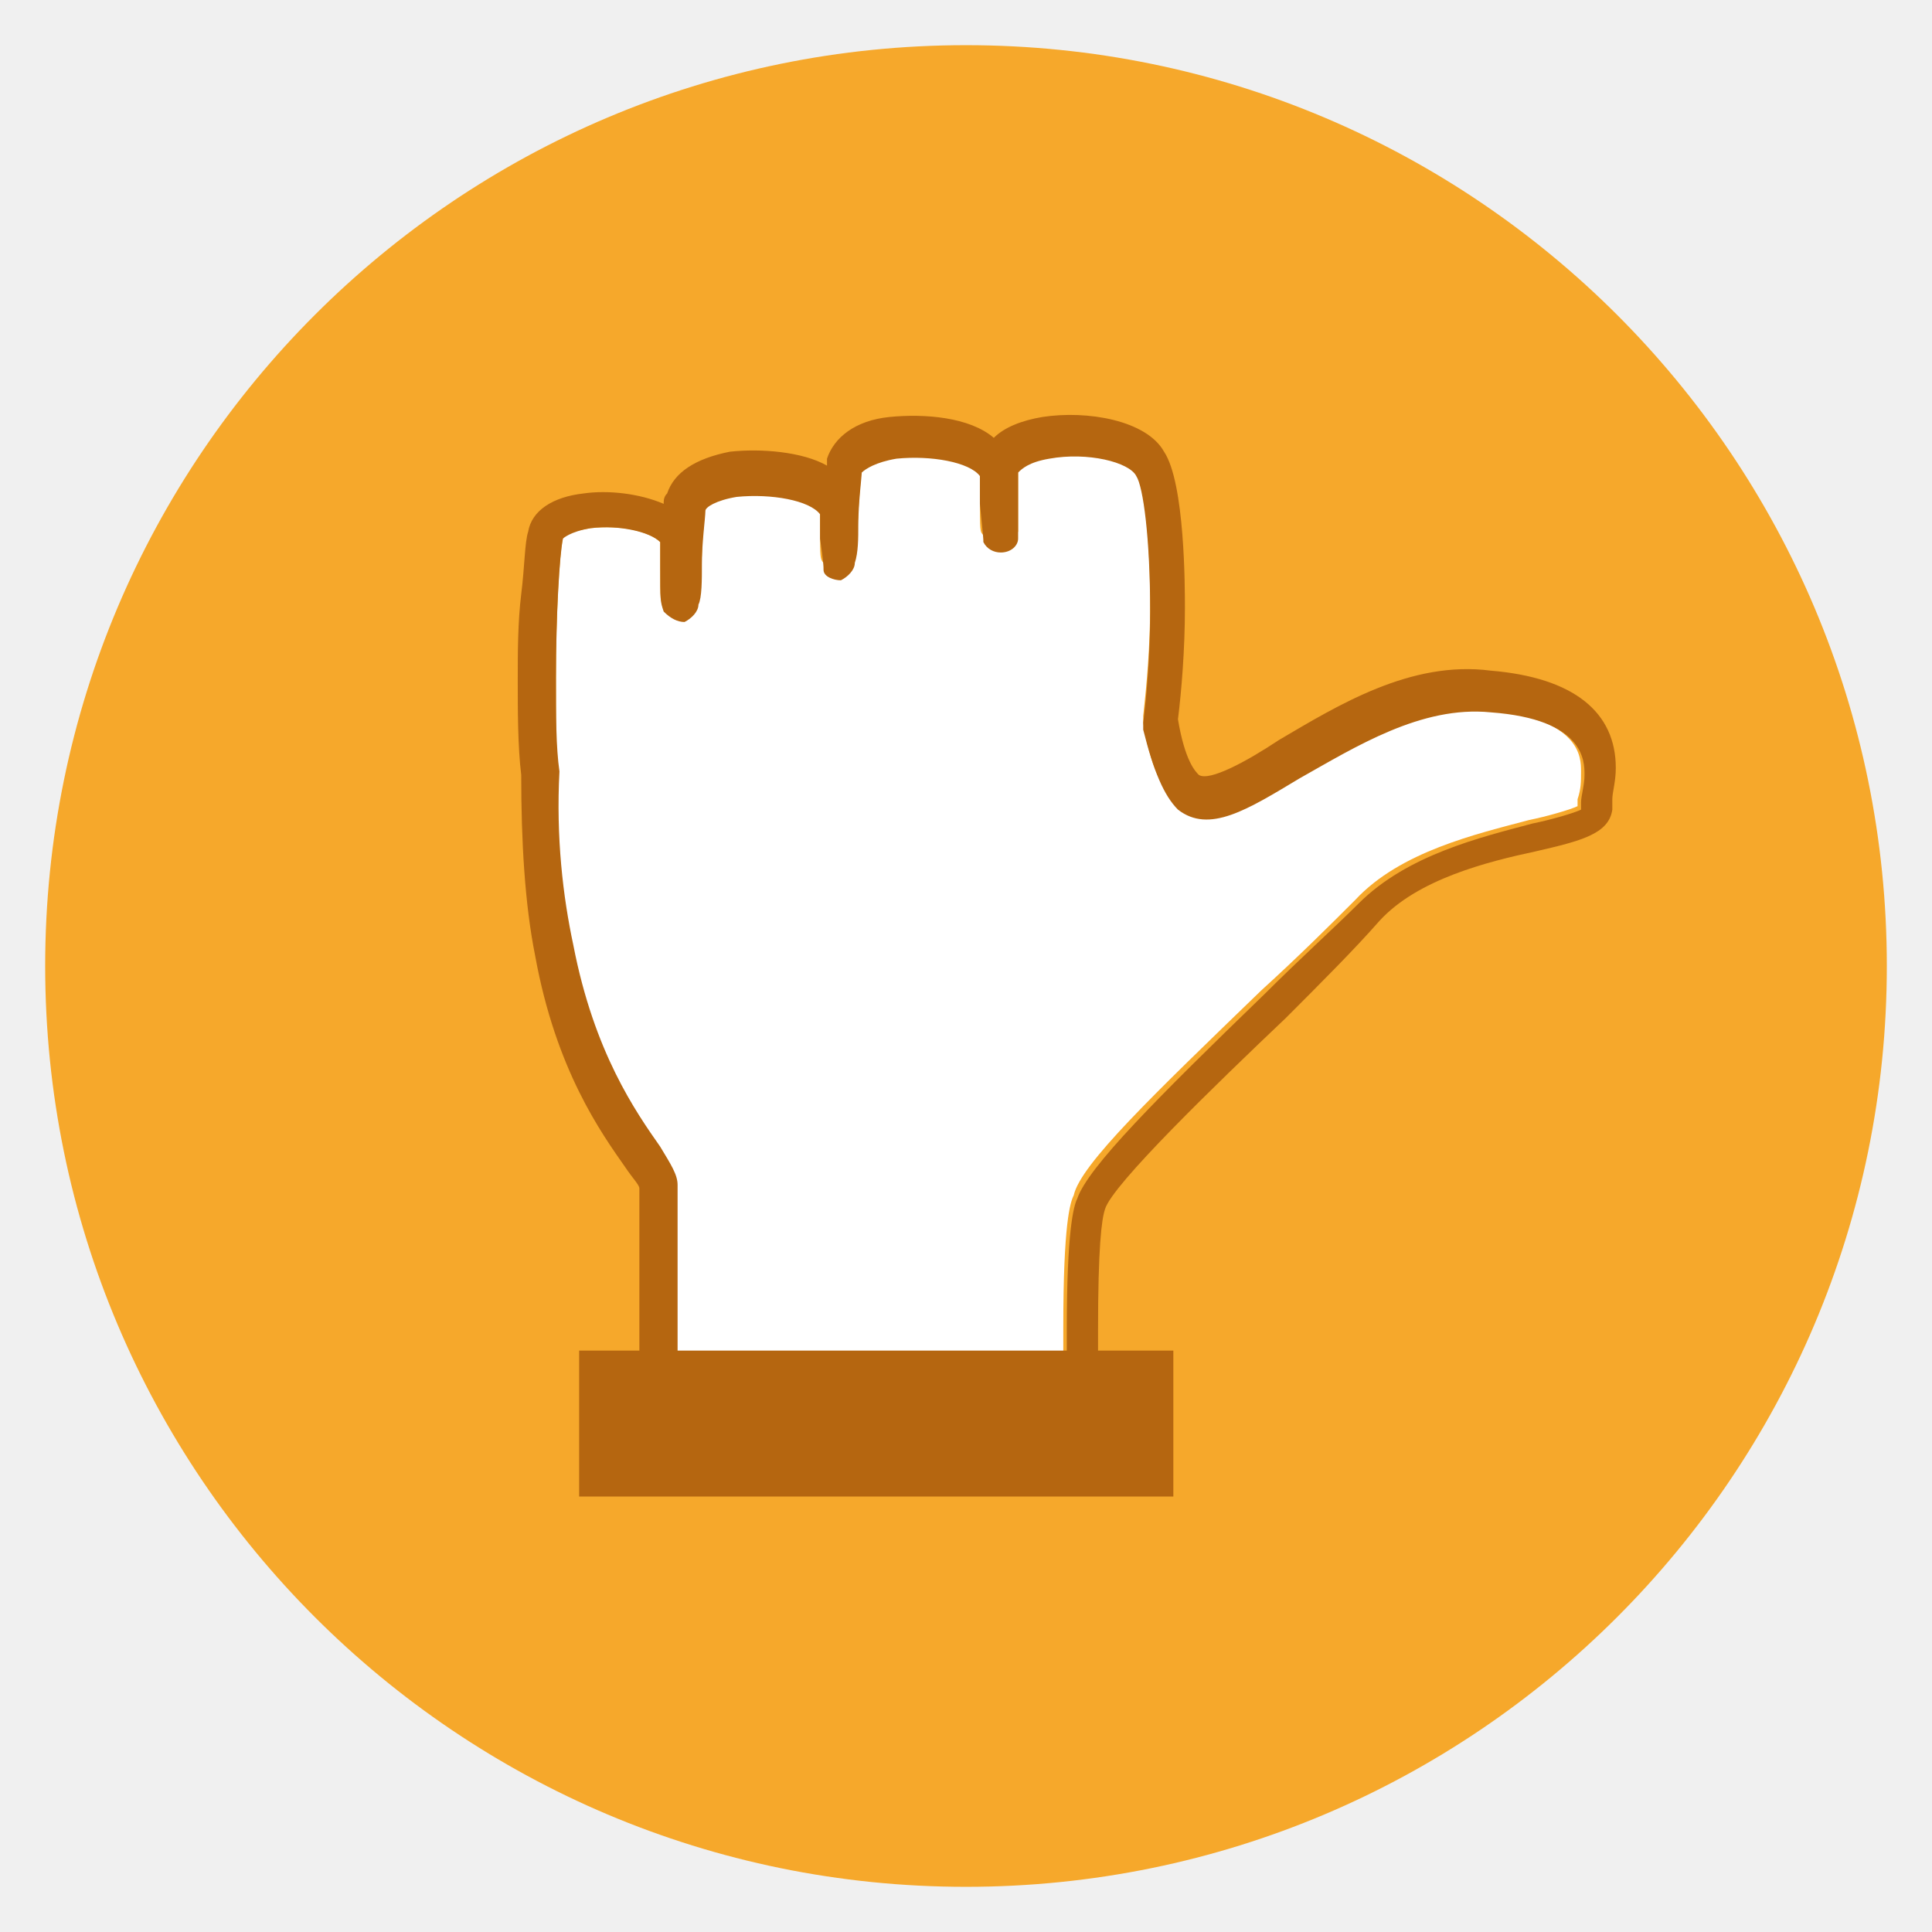
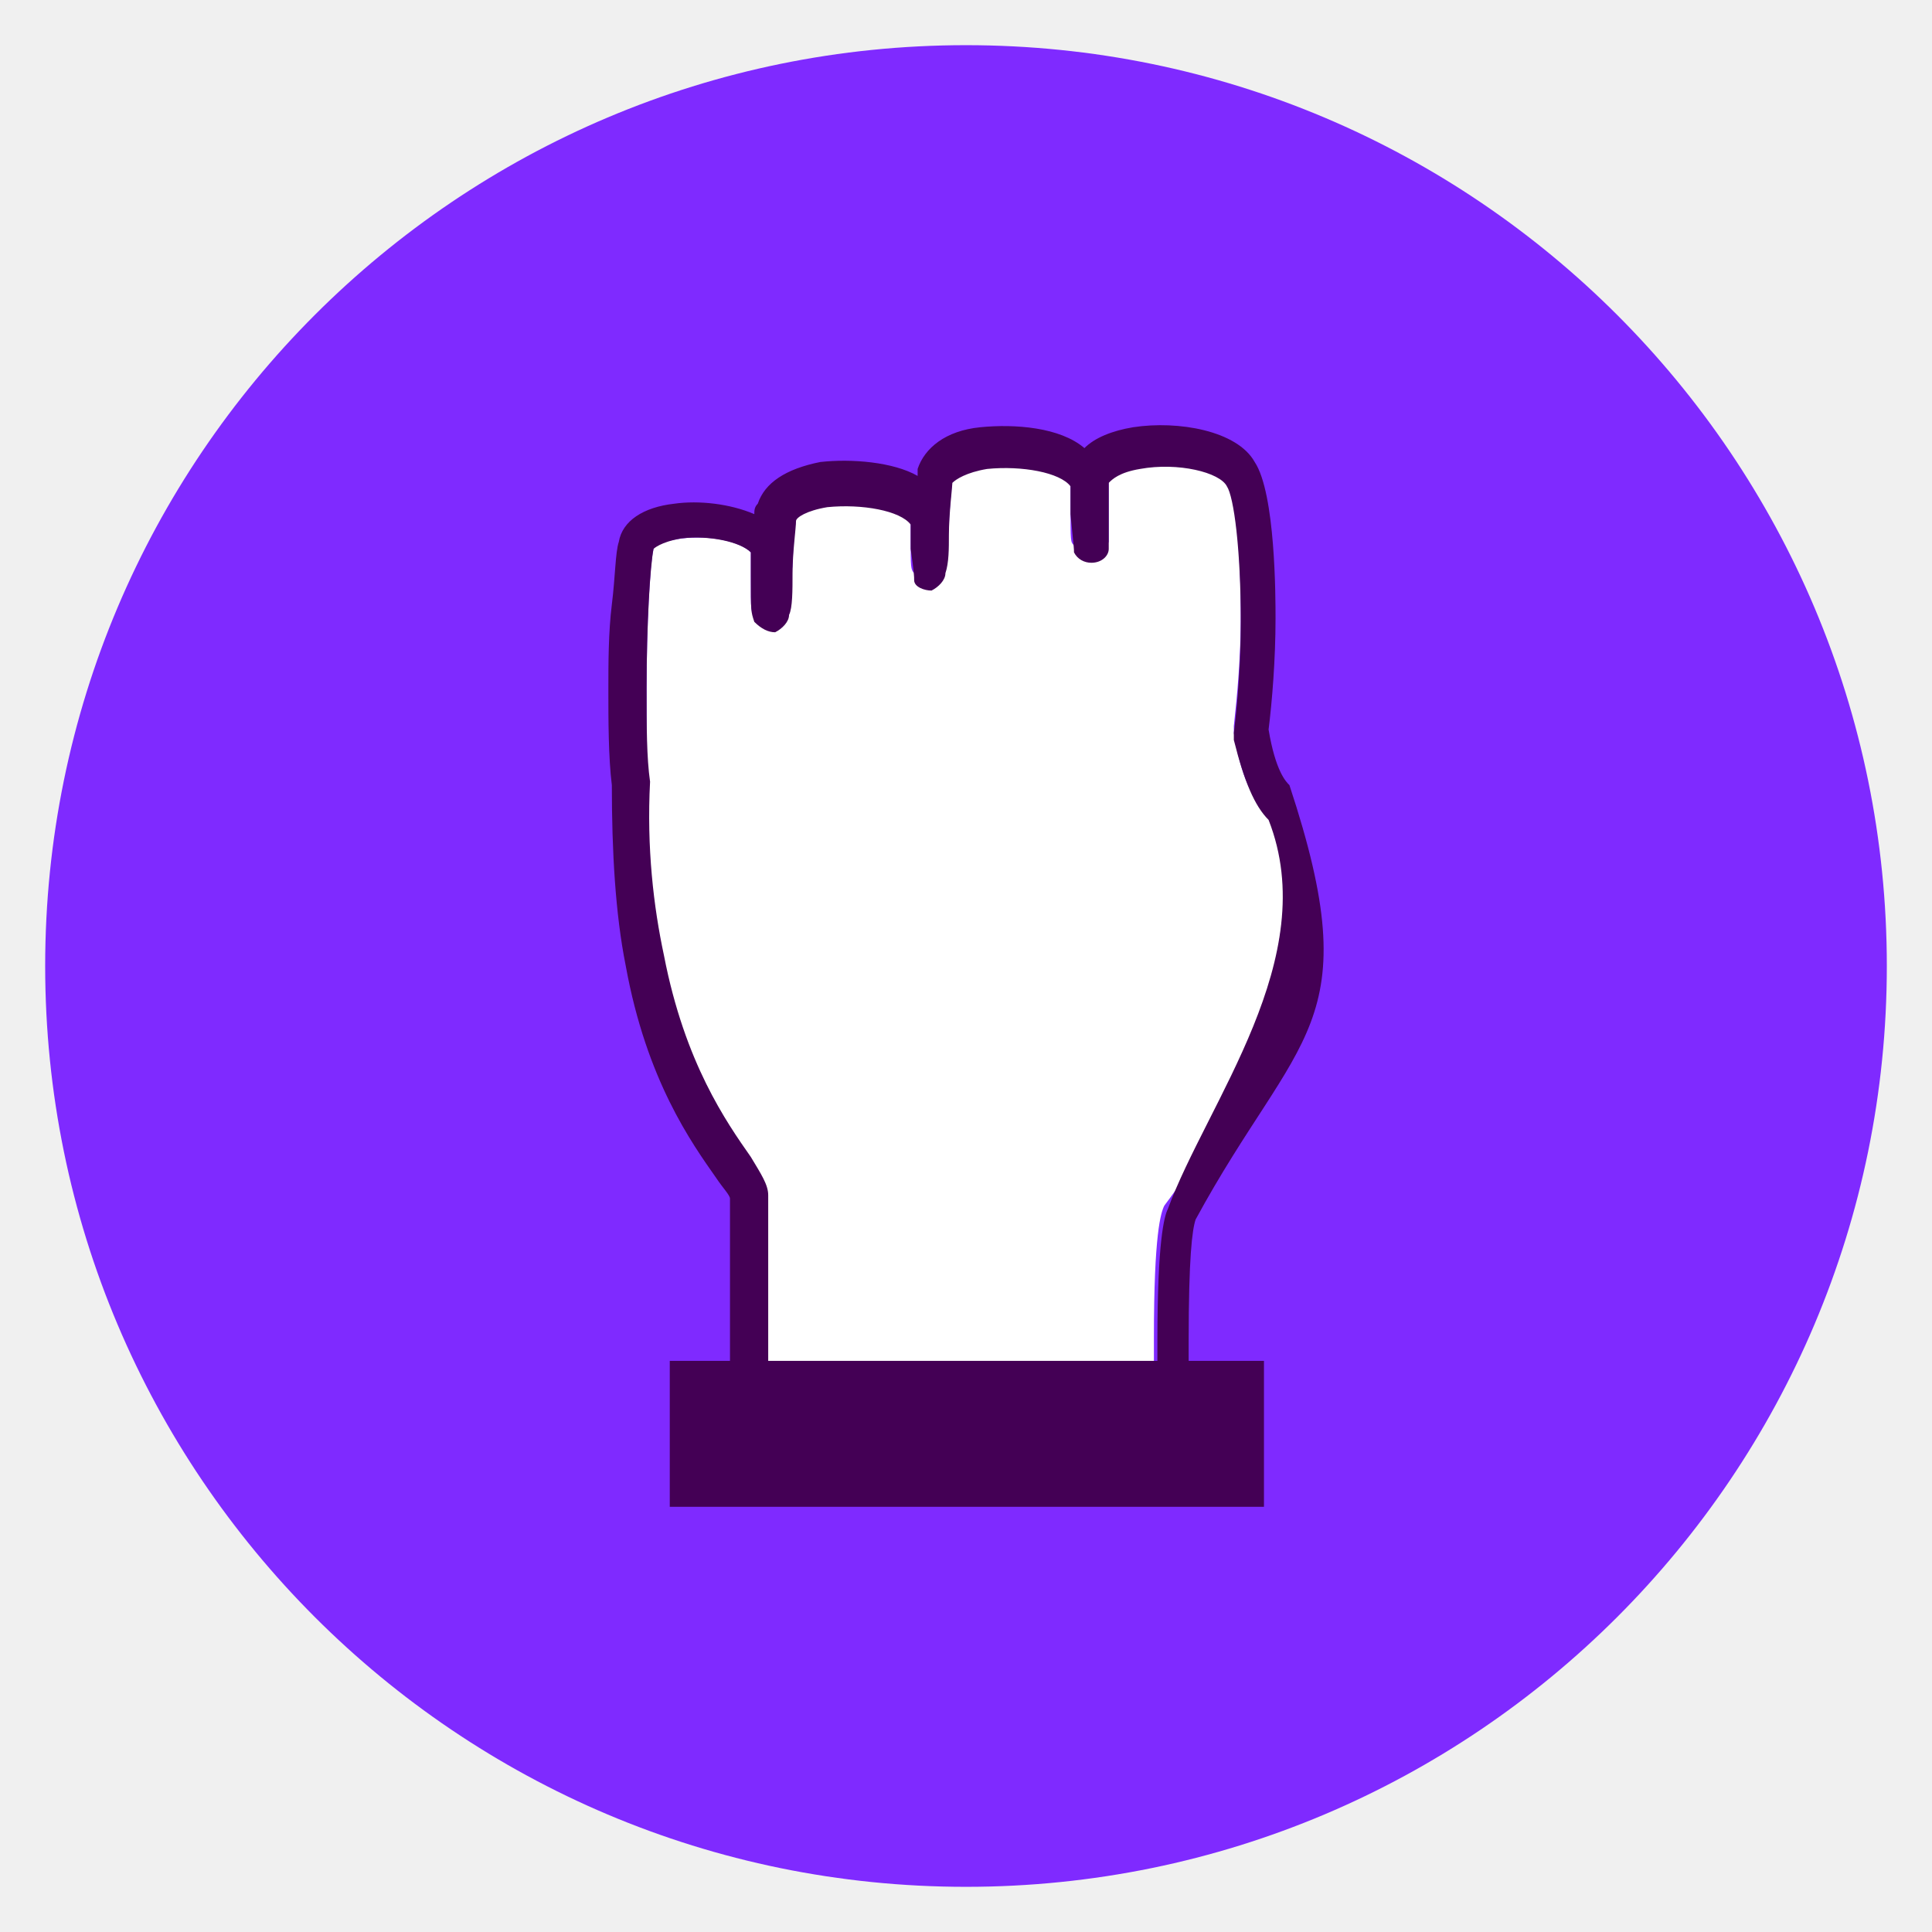
- <svg xmlns="http://www.w3.org/2000/svg" id="Layer_1" viewBox="0 0 55.6 55.6">
-   <style>.st0{fill:#26B67C;} .st1{fill:#F09F2E;} .st2{fill:#EA5D72;} .st3{fill:#CE311D;} .st4{fill:#1B7A51;} .st5{fill:#B56610;} .st6{fill:#BA354E;} .st7{fill:#932D0D;} .st8{fill:#00D177;} .st9{fill:#F6A82B;} .st10{fill:#F7636B;} .st11{fill:#ED5A2E;} .st12{fill:#46C190;} .st13{fill:#F2AD4D;} .st14{fill:#ED7587;} .st15{fill:#D5503F;} .st16{fill:#68CCA4;} .st17{fill:#F5BC6D;} .st18{fill:#F08E9D;} .st19{fill:#DD6F61;} .st20{fill:#92DABD;} .st21{fill:#F7CF96;} .st22{fill:#F4AEB8;} .st23{fill:#E6988E;} .st24{fill:#BDE9D7;} .st25{fill:#FAE2C0;} .st26{fill:#F9CED4;} .st27{fill:#F0C1BB;} .st28{fill:#DFF4EB;} .st29{fill:#FDF1E0;} .st30{fill:#FCE7EA;} .st31{fill:#F8E0DD;} .st32{fill:none;stroke:#CE311D;stroke-width:5;stroke-linecap:round;stroke-linejoin:round;stroke-miterlimit:10;} .st33{fill:#808080;} .st34{fill:#FFFFFF;} .st35{fill:#EE9E7F;} .st36{fill:none;stroke:#DD3E00;stroke-width:2;stroke-linecap:round;stroke-linejoin:round;stroke-miterlimit:10;} .st37{fill:#88D7B7;stroke:#26B67C;stroke-width:2;stroke-linecap:round;stroke-linejoin:round;stroke-miterlimit:10;} .st38{fill:#F7CA8C;stroke:#F09F2E;stroke-width:2;stroke-linecap:round;stroke-linejoin:round;stroke-miterlimit:10;} .st39{fill:#F3A6B2;stroke:#EA5D72;stroke-width:2;stroke-linecap:round;stroke-linejoin:round;stroke-miterlimit:10;} .st40{fill:#EC9573;stroke:#DD3E00;stroke-width:2;stroke-linecap:round;stroke-linejoin:round;stroke-miterlimit:10;} .st41{fill:#FFFFFF;stroke:#F09F2E;stroke-width:2;stroke-linecap:round;stroke-linejoin:round;stroke-miterlimit:10;} .st42{opacity:0.22;fill:#26B67C;} .st43{opacity:0.22;fill:#F09F2E;} .st44{opacity:0.22;fill:#EA5D72;} .st45{opacity:0.22;fill:#CE311D;} .st46{fill:#58B582;} .st47{fill:#FFD79E;} .st48{fill:#F0BF7D;} .st49{fill:#E53A05;} .st50{fill:#CC2D02;} .st51{fill:#F7AB9A;} .st52{fill:#F09F2E;stroke:#B56610;stroke-miterlimit:10;} .st53{fill:#DD3E00;stroke:#932D0D;stroke-miterlimit:10;} .st54{fill:#EA5D72;stroke:#BA354E;stroke-miterlimit:10;} .st55{fill:#26B67C;stroke:#1B7A51;stroke-miterlimit:10;} .st56{fill:#00D177;stroke:#1B7A51;stroke-miterlimit:10;} .st57{fill:#F7636B;stroke:#BA354E;stroke-miterlimit:10;} .st58{fill:#ED5A2E;stroke:#932D0D;stroke-miterlimit:10;} .st59{fill:#F6A82B;stroke-miterlimit:10;} .st60{fill:none;stroke:#B3B3B3;stroke-miterlimit:10;} .st61{fill:#A0A0A0;} .st62{fill:none;} .st63{fill:#FFFFFF;stroke:#EA5D72;stroke-width:4;stroke-linecap:round;stroke-linejoin:round;stroke-miterlimit:10;} .st64{fill:#FFFFFF;stroke:#26B67C;stroke-width:4;stroke-linecap:round;stroke-linejoin:round;stroke-miterlimit:10;} .st65{fill:none;stroke:#CE311D;stroke-width:4;stroke-linecap:round;stroke-linejoin:round;stroke-miterlimit:10;} .st66{fill:#FFFFFF;stroke:#CE311D;stroke-width:4;stroke-linecap:round;stroke-linejoin:round;stroke-miterlimit:10;} .st67{fill:#FFFFFF;stroke:#F09F2E;stroke-width:4;stroke-linecap:round;stroke-linejoin:round;stroke-miterlimit:10;} .st68{fill:#FFFFFF;stroke:#EA5D72;stroke-width:5;stroke-linecap:round;stroke-linejoin:round;stroke-miterlimit:10;} .st69{fill:#FFFFFF;stroke:#26B67C;stroke-width:5;stroke-linecap:round;stroke-linejoin:round;stroke-miterlimit:10;} .st70{fill:#FFFFFF;stroke:#CE311D;stroke-width:5;stroke-linecap:round;stroke-linejoin:round;stroke-miterlimit:10;} .st71{fill:#FFFFFF;stroke:#F09F2E;stroke-width:5;stroke-linecap:round;stroke-linejoin:round;stroke-miterlimit:10;} .st72{fill:none;stroke:#F09F2E;stroke-width:4;stroke-linecap:round;stroke-linejoin:round;stroke-miterlimit:10;} .st73{opacity:0.19;fill:#F09F2E;} .st74{fill:#FFFFFF;stroke:#DD3E00;stroke-width:4;stroke-linecap:round;stroke-linejoin:round;stroke-miterlimit:10;} .st75{fill:none;stroke:#DD3E00;stroke-width:4;stroke-linecap:round;stroke-linejoin:round;stroke-miterlimit:10;} .st76{opacity:0.14;fill:#DD3E00;} .st77{fill:none;stroke:#26B67C;stroke-width:4;stroke-linecap:round;stroke-linejoin:round;stroke-miterlimit:10;} .st78{opacity:0.19;} .st79{opacity:0.19;fill:#26B67C;} .st80{fill:none;stroke:#EA5D72;stroke-width:4;stroke-linecap:round;stroke-linejoin:round;stroke-miterlimit:10;} .st81{opacity:0.19;fill:#EA5D72;} .st82{fill:#B3B3B3;} .st83{fill:#CCCCCC;} .st84{fill:none;stroke:#CCCCCC;stroke-miterlimit:10;} .st85{fill:#666666;} .st86{fill:none;stroke:#666666;stroke-width:12;stroke-linecap:round;stroke-linejoin:round;stroke-miterlimit:10;} .st87{fill:none;stroke:#EA5D72;stroke-width:12;stroke-linecap:round;stroke-linejoin:round;stroke-miterlimit:10;} .st88{fill:#FFFFFF;stroke:#666666;stroke-width:12;stroke-linecap:round;stroke-linejoin:round;stroke-miterlimit:10;} .st89{fill:#FFFFFF;stroke:#EA5D72;stroke-width:12;stroke-linecap:round;stroke-linejoin:round;stroke-miterlimit:10;} .st90{opacity:0.46;} .st91{opacity:0.75;} .st92{fill:#F2F2F2;} .st93{fill:#5CB85C;} .st94{fill:none;stroke:#FFFFFF;stroke-miterlimit:10;} .st95{fill:#5E8AFB;} .st96{fill:#767676;} .st97{fill:#757575;} .st98{fill:none;stroke:#767676;stroke-width:2;stroke-miterlimit:10;} .st99{fill:#FBE7CB;} .st100{fill:#F3CBC6;} .st101{fill:#FAD6DC;} .st102{fill:#C9EDDE;}</style>
-   <circle class="st59" cx="27.8" cy="27.8" r="26.5" />
-   <g id="XMLID_24_">
-     <path class="st34" d="M42.8 20.4c2.7.3 2.7 1.4 2.7 1.8 0 .3 0 .5-.1.8v.2c-.2.1-.9.3-1.4.4-1.5.4-3.7.9-5 2.3-.7.7-1.6 1.6-2.7 2.6-3.1 3-5.2 5-5.4 5.9-.1.2-.3.8-.3 3.8v2.2H19.4V34c0-.3-.2-.6-.5-1.1-.6-.9-1.8-2.6-2.5-5.8-.3-1.4-.4-3.1-.4-5V22v-2.5c0-1.8.1-3.6.2-4 0-.1.2-.2.8-.3.9-.1 1.7.1 2 .4v.7c0 1 0 1 .1 1.1.1.2.3.3.6.3.2 0 .4-.2.4-.5 0-.2 0-.7.1-1.2 0-.5.1-1.3.1-1.5 0-.1.3-.3.9-.4 1-.2 2.1.1 2.4.5v.7c0 .7 0 .8.1.9.1.2.3.4.5.3.2 0 .4-.2.4-.5 0-.2 0-.6.1-1.1 0-.5.1-1.3.1-1.5 0-.1.3-.3 1-.4 1-.1 2 .1 2.4.5v.8c0 1 0 1 .1 1.1.1.2.3.3.5.3s.4-.2.5-.4v-1-.9c.1-.1.3-.3.9-.4 1.1-.2 2.3.1 2.5.5.2.4.4 1.8.4 3.9 0 1.2-.1 2.3-.2 3.2v.2c.2 1.2.5 1.9 1 2.3.9.7 2 0 3.5-.9 1.5-.8 3.4-2 5.4-1.8z" />
-     <path class="st5" d="M16.1 22.2c-.1 1.9.1 3.6.4 5 .6 3.1 1.8 4.8 2.5 5.8.3.5.5.8.5 1.1v6.4h11.2v-2.2c0-2.9.2-3.6.3-3.8.3-.9 2.3-2.9 5.4-5.9 1-1 2-1.9 2.7-2.6 1.4-1.4 3.5-1.9 5-2.3.5-.1 1.2-.3 1.4-.4v-.2c0-.2.1-.5.1-.8 0-.4 0-1.6-2.7-1.8-2-.2-3.9 1-5.5 1.9-1.5.9-2.6 1.6-3.5.9-.4-.4-.7-1.1-1-2.3v-.2c.1-.8.2-2 .2-3.2 0-2.1-.2-3.6-.4-3.9-.2-.4-1.4-.7-2.5-.5-.6.1-.8.3-.9.4v1.9c0 .2-.2.4-.5.4-.2 0-.4-.1-.5-.3 0-.1 0-.1-.1-1.1v-.8c-.3-.4-1.4-.6-2.4-.5-.6.1-.9.3-1 .4 0 .1-.1.9-.1 1.5 0 .4 0 .8-.1 1.1 0 .2-.2.4-.4.5-.2 0-.5-.1-.5-.3 0-.1 0-.2-.1-.9v-.7c-.3-.4-1.4-.6-2.4-.5-.6.1-.9.3-.9.4 0 .2-.1.9-.1 1.5 0 .5 0 1-.1 1.2 0 .2-.2.4-.4.5-.2 0-.4-.1-.6-.3-.1-.3-.1-.3-.1-1.3v-.7c-.3-.3-1.2-.5-2-.4-.6.1-.8.3-.8.3-.1.5-.2 2.2-.2 4 0 1.1 0 2 .1 2.7 0-.1 0-.1 0 0zm3.1-8c.2-.6.8-1 1.8-1.2.9-.1 2.1 0 2.8.4v-.2c.2-.6.8-1.1 1.8-1.2 1-.1 2.3 0 3 .6.3-.3.8-.5 1.4-.6 1.3-.2 3 .1 3.5 1 .6.9.6 3.9.6 4.5 0 1.2-.1 2.4-.2 3.2.2 1.2.5 1.5.6 1.6.3.2 1.4-.4 2.3-1 1.7-1 3.8-2.3 6.1-2 2.4.2 3.6 1.2 3.6 2.8 0 .4-.1.7-.1.9v.3c-.1.7-.9.9-2.2 1.2-1.4.3-3.4.8-4.5 2-.7.8-1.7 1.8-2.7 2.8-2 1.9-5 4.8-5.2 5.5-.1.3-.2 1.1-.2 3.5V41c0 .1 0 .3-.1.4-.1.1-.2.2-.4.2H18.9c-.3 0-.5-.2-.5-.5v-6.9c0-.1-.2-.3-.4-.6-.7-1-2-2.8-2.6-6.1-.3-1.5-.4-3.3-.4-5.2-.1-.8-.1-1.9-.1-2.7 0-.8 0-1.7.1-2.5s.1-1.5.2-1.8c.1-.6.7-1 1.6-1.1.7-.1 1.6 0 2.3.3 0-.1 0-.2.1-.3z" />
+ <svg xmlns="http://www.w3.org/2000/svg" id="Layer_1" viewBox="0 0 55.6 55.6" version="1.1">
+   <defs id="defs16" />
+   <style id="style3">.st0{fill:#26B67C;} .st1{fill:#F09F2E;} .st2{fill:#EA5D72;} .st3{fill:#CE311D;} .st4{fill:#1B7A51;} .st5{fill:#B56610;} .st6{fill:#BA354E;} .st7{fill:#932D0D;} .st8{fill:#00D177;} .st9{fill:#F6A82B;} .st10{fill:#F7636B;} .st11{fill:#ED5A2E;} .st12{fill:#46C190;} .st13{fill:#F2AD4D;} .st14{fill:#ED7587;} .st15{fill:#D5503F;} .st16{fill:#68CCA4;} .st17{fill:#F5BC6D;} .st18{fill:#F08E9D;} .st19{fill:#DD6F61;} .st20{fill:#92DABD;} .st21{fill:#F7CF96;} .st22{fill:#F4AEB8;} .st23{fill:#E6988E;} .st24{fill:#BDE9D7;} .st25{fill:#FAE2C0;} .st26{fill:#F9CED4;} .st27{fill:#F0C1BB;} .st28{fill:#DFF4EB;} .st29{fill:#FDF1E0;} .st30{fill:#FCE7EA;} .st31{fill:#F8E0DD;} .st32{fill:none;stroke:#CE311D;stroke-width:5;stroke-linecap:round;stroke-linejoin:round;stroke-miterlimit:10;} .st33{fill:#808080;} .st34{fill:#FFFFFF;} .st35{fill:#EE9E7F;} .st36{fill:none;stroke:#DD3E00;stroke-width:2;stroke-linecap:round;stroke-linejoin:round;stroke-miterlimit:10;} .st37{fill:#88D7B7;stroke:#26B67C;stroke-width:2;stroke-linecap:round;stroke-linejoin:round;stroke-miterlimit:10;} .st38{fill:#F7CA8C;stroke:#F09F2E;stroke-width:2;stroke-linecap:round;stroke-linejoin:round;stroke-miterlimit:10;} .st39{fill:#F3A6B2;stroke:#EA5D72;stroke-width:2;stroke-linecap:round;stroke-linejoin:round;stroke-miterlimit:10;} .st40{fill:#EC9573;stroke:#DD3E00;stroke-width:2;stroke-linecap:round;stroke-linejoin:round;stroke-miterlimit:10;} .st41{fill:#FFFFFF;stroke:#F09F2E;stroke-width:2;stroke-linecap:round;stroke-linejoin:round;stroke-miterlimit:10;} .st42{opacity:0.22;fill:#26B67C;} .st43{opacity:0.22;fill:#F09F2E;} .st44{opacity:0.22;fill:#EA5D72;} .st45{opacity:0.22;fill:#CE311D;} .st46{fill:#58B582;} .st47{fill:#FFD79E;} .st48{fill:#F0BF7D;} .st49{fill:#E53A05;} .st50{fill:#CC2D02;} .st51{fill:#F7AB9A;} .st52{fill:#F09F2E;stroke:#B56610;stroke-miterlimit:10;} .st53{fill:#DD3E00;stroke:#932D0D;stroke-miterlimit:10;} .st54{fill:#EA5D72;stroke:#BA354E;stroke-miterlimit:10;} .st55{fill:#26B67C;stroke:#1B7A51;stroke-miterlimit:10;} .st56{fill:#00D177;stroke:#1B7A51;stroke-miterlimit:10;} .st57{fill:#F7636B;stroke:#BA354E;stroke-miterlimit:10;} .st58{fill:#ED5A2E;stroke:#932D0D;stroke-miterlimit:10;} .st59{fill:#F6A82B;stroke-miterlimit:10;} .st60{fill:none;stroke:#B3B3B3;stroke-miterlimit:10;} .st61{fill:#A0A0A0;} .st62{fill:none;} .st63{fill:#FFFFFF;stroke:#EA5D72;stroke-width:4;stroke-linecap:round;stroke-linejoin:round;stroke-miterlimit:10;} .st64{fill:#FFFFFF;stroke:#26B67C;stroke-width:4;stroke-linecap:round;stroke-linejoin:round;stroke-miterlimit:10;} .st65{fill:none;stroke:#CE311D;stroke-width:4;stroke-linecap:round;stroke-linejoin:round;stroke-miterlimit:10;} .st66{fill:#FFFFFF;stroke:#CE311D;stroke-width:4;stroke-linecap:round;stroke-linejoin:round;stroke-miterlimit:10;} .st67{fill:#FFFFFF;stroke:#F09F2E;stroke-width:4;stroke-linecap:round;stroke-linejoin:round;stroke-miterlimit:10;} .st68{fill:#FFFFFF;stroke:#EA5D72;stroke-width:5;stroke-linecap:round;stroke-linejoin:round;stroke-miterlimit:10;} .st69{fill:#FFFFFF;stroke:#26B67C;stroke-width:5;stroke-linecap:round;stroke-linejoin:round;stroke-miterlimit:10;} .st70{fill:#FFFFFF;stroke:#CE311D;stroke-width:5;stroke-linecap:round;stroke-linejoin:round;stroke-miterlimit:10;} .st71{fill:#FFFFFF;stroke:#F09F2E;stroke-width:5;stroke-linecap:round;stroke-linejoin:round;stroke-miterlimit:10;} .st72{fill:none;stroke:#F09F2E;stroke-width:4;stroke-linecap:round;stroke-linejoin:round;stroke-miterlimit:10;} .st73{opacity:0.19;fill:#F09F2E;} .st74{fill:#FFFFFF;stroke:#DD3E00;stroke-width:4;stroke-linecap:round;stroke-linejoin:round;stroke-miterlimit:10;} .st75{fill:none;stroke:#DD3E00;stroke-width:4;stroke-linecap:round;stroke-linejoin:round;stroke-miterlimit:10;} .st76{opacity:0.14;fill:#DD3E00;} .st77{fill:none;stroke:#26B67C;stroke-width:4;stroke-linecap:round;stroke-linejoin:round;stroke-miterlimit:10;} .st78{opacity:0.19;} .st79{opacity:0.19;fill:#26B67C;} .st80{fill:none;stroke:#EA5D72;stroke-width:4;stroke-linecap:round;stroke-linejoin:round;stroke-miterlimit:10;} .st81{opacity:0.19;fill:#EA5D72;} .st82{fill:#B3B3B3;} .st83{fill:#CCCCCC;} .st84{fill:none;stroke:#CCCCCC;stroke-miterlimit:10;} .st85{fill:#666666;} .st86{fill:none;stroke:#666666;stroke-width:12;stroke-linecap:round;stroke-linejoin:round;stroke-miterlimit:10;} .st87{fill:none;stroke:#EA5D72;stroke-width:12;stroke-linecap:round;stroke-linejoin:round;stroke-miterlimit:10;} .st88{fill:#FFFFFF;stroke:#666666;stroke-width:12;stroke-linecap:round;stroke-linejoin:round;stroke-miterlimit:10;} .st89{fill:#FFFFFF;stroke:#EA5D72;stroke-width:12;stroke-linecap:round;stroke-linejoin:round;stroke-miterlimit:10;} .st90{opacity:0.46;} .st91{opacity:0.75;} .st92{fill:#F2F2F2;} .st93{fill:#5CB85C;} .st94{fill:none;stroke:#FFFFFF;stroke-miterlimit:10;} .st95{fill:#5E8AFB;} .st96{fill:#767676;} .st97{fill:#757575;} .st98{fill:none;stroke:#767676;stroke-width:2;stroke-miterlimit:10;} .st99{fill:#FBE7CB;} .st100{fill:#F3CBC6;} .st101{fill:#FAD6DC;} .st102{fill:#C9EDDE;}</style>
+   <circle class="st59" cx="27.8" cy="27.8" r="26.5" id="circle5" style="fill:#7f2aff" />
+   <g id="g4146" transform="translate(2.607892,0.2956108)">
+     <g id="XMLID_24_">
+       <path style="fill:#ffffff" id="path8" d="m 30.9,34.4 c -0.1,0.2 -0.3,0.8 -0.3,3.8 l 0,2.2 -11.2,0 0,-6.4 c 0,-0.3 -0.2,-0.6 -0.5,-1.1 C 18.3,32 17.1,30.3 16.4,27.1 16.1,25.7 16,24 16,22.1 l 0,-0.1 0,-2.5 c 0,-1.8 0.1,-3.6 0.2,-4 0,-0.1 0.2,-0.2 0.8,-0.3 0.9,-0.1 1.7,0.1 2,0.4 l 0,0.7 c 0,1 0,1 0.1,1.1 0.1,0.2 0.3,0.3 0.6,0.3 0.2,0 0.4,-0.2 0.4,-0.5 0,-0.2 0,-0.7 0.1,-1.2 0,-0.5 0.1,-1.3 0.1,-1.5 0,-0.1 0.3,-0.3 0.9,-0.4 1,-0.2 2.1,0.1 2.4,0.5 l 0,0.7 c 0,0.7 0,0.8 0.1,0.9 0.1,0.2 0.3,0.4 0.5,0.3 0.2,0 0.4,-0.2 0.4,-0.5 0,-0.2 0,-0.6 0.1,-1.1 0,-0.5 0.1,-1.3 0.1,-1.5 0,-0.1 0.3,-0.3 1,-0.4 1,-0.1 2,0.1 2.4,0.5 l 0,0.8 c 0,1 0,1 0.1,1.1 0.1,0.2 0.3,0.3 0.5,0.3 0.2,0 0.4,-0.2 0.5,-0.4 l 0,-1 0,-0.9 c 0.1,-0.1 0.3,-0.3 0.9,-0.4 1.1,-0.2 2.3,0.1 2.5,0.5 0.2,0.4 0.4,1.8 0.4,3.9 0,1.2 -0.1,2.3 -0.2,3.2 l 0,0.2 c 0.2,1.2 0.5,1.9 1,2.3 0.958,0.772 0.656,6.459 -3,11.3 z" class="st34" />
+       <path style="fill:#440055" id="path10" d="m 16.1,22.2 c -0.1,1.9 0.1,3.6 0.4,5 0.6,3.1 1.8,4.8 2.5,5.8 0.3,0.5 0.5,0.8 0.5,1.1 l 0,6.4 11.2,0 0,-2.2 c 0,-2.9 0.2,-3.6 0.3,-3.8 1.126,-3.069 4.46,-7.219 2.9,-11.2 -0.4,-0.4 -0.7,-1.1 -1,-2.3 l 0,-0.2 c 0.1,-0.8 0.2,-2 0.2,-3.2 0,-2.1 -0.2,-3.6 -0.4,-3.9 -0.2,-0.4 -1.4,-0.7 -2.5,-0.5 -0.6,0.1 -0.8,0.3 -0.9,0.4 l 0,1.9 c 0,0.2 -0.2,0.4 -0.5,0.4 -0.2,0 -0.4,-0.1 -0.5,-0.3 0,-0.1 0,-0.1 -0.1,-1.1 l 0,-0.8 c -0.3,-0.4 -1.4,-0.6 -2.4,-0.5 -0.6,0.1 -0.9,0.3 -1,0.4 0,0.1 -0.1,0.9 -0.1,1.5 0,0.4 0,0.8 -0.1,1.1 0,0.2 -0.2,0.4 -0.4,0.5 -0.2,0 -0.5,-0.1 -0.5,-0.3 0,-0.1 0,-0.2 -0.1,-0.9 l 0,-0.7 c -0.3,-0.4 -1.4,-0.6 -2.4,-0.5 -0.6,0.1 -0.9,0.3 -0.9,0.4 0,0.2 -0.1,0.9 -0.1,1.5 0,0.5 0,1 -0.1,1.2 0,0.2 -0.2,0.4 -0.4,0.5 -0.2,0 -0.4,-0.1 -0.6,-0.3 C 19,17.3 19,17.3 19,16.3 l 0,-0.7 c -0.3,-0.3 -1.2,-0.5 -2,-0.4 -0.6,0.1 -0.8,0.3 -0.8,0.3 -0.1,0.5 -0.2,2.2 -0.2,4 0,1.1 0,2 0.1,2.7 0,-0.1 0,-0.1 0,0 z m 3.1,-8 c 0.2,-0.6 0.8,-1 1.8,-1.2 0.9,-0.1 2.1,0 2.8,0.4 l 0,-0.2 c 0.2,-0.6 0.8,-1.1 1.8,-1.2 1,-0.1 2.3,0 3,0.6 0.3,-0.3 0.8,-0.5 1.4,-0.6 1.3,-0.2 3,0.1 3.5,1 0.6,0.9 0.6,3.9 0.6,4.5 0,1.2 -0.1,2.4 -0.2,3.2 0.2,1.2 0.5,1.5 0.6,1.6 2.298,6.948 0.231,7.101 -2.7,12.5 -0.1,0.3 -0.2,1.1 -0.2,3.5 l 0,2.7 c 0,0.1 0,0.3 -0.1,0.4 -0.1,0.1 -0.2,0.2 -0.4,0.2 l -12.2,0 c -0.3,0 -0.5,-0.2 -0.5,-0.5 l 0,-6.9 c 0,-0.1 -0.2,-0.3 -0.4,-0.6 -0.7,-1 -2,-2.8 -2.6,-6.1 C 15.1,26 15,24.2 15,22.3 c -0.1,-0.8 -0.1,-1.9 -0.1,-2.7 0,-0.8 0,-1.7 0.1,-2.5 0.1,-0.8 0.1,-1.5 0.2,-1.8 0.1,-0.6 0.7,-1 1.6,-1.1 0.7,-0.1 1.6,0 2.3,0.3 0,-0.1 0,-0.2 0.1,-0.3 z" class="st5" />
+     </g>
+     <path style="fill:#440055" id="path12" d="m 16.667,43.068 0,-4.2 17.1,0 0,4.2 z" class="st5" />
  </g>
-   <path class="st5" d="M16.667 43.068v-4.2h17.1v4.2z" />
</svg>
